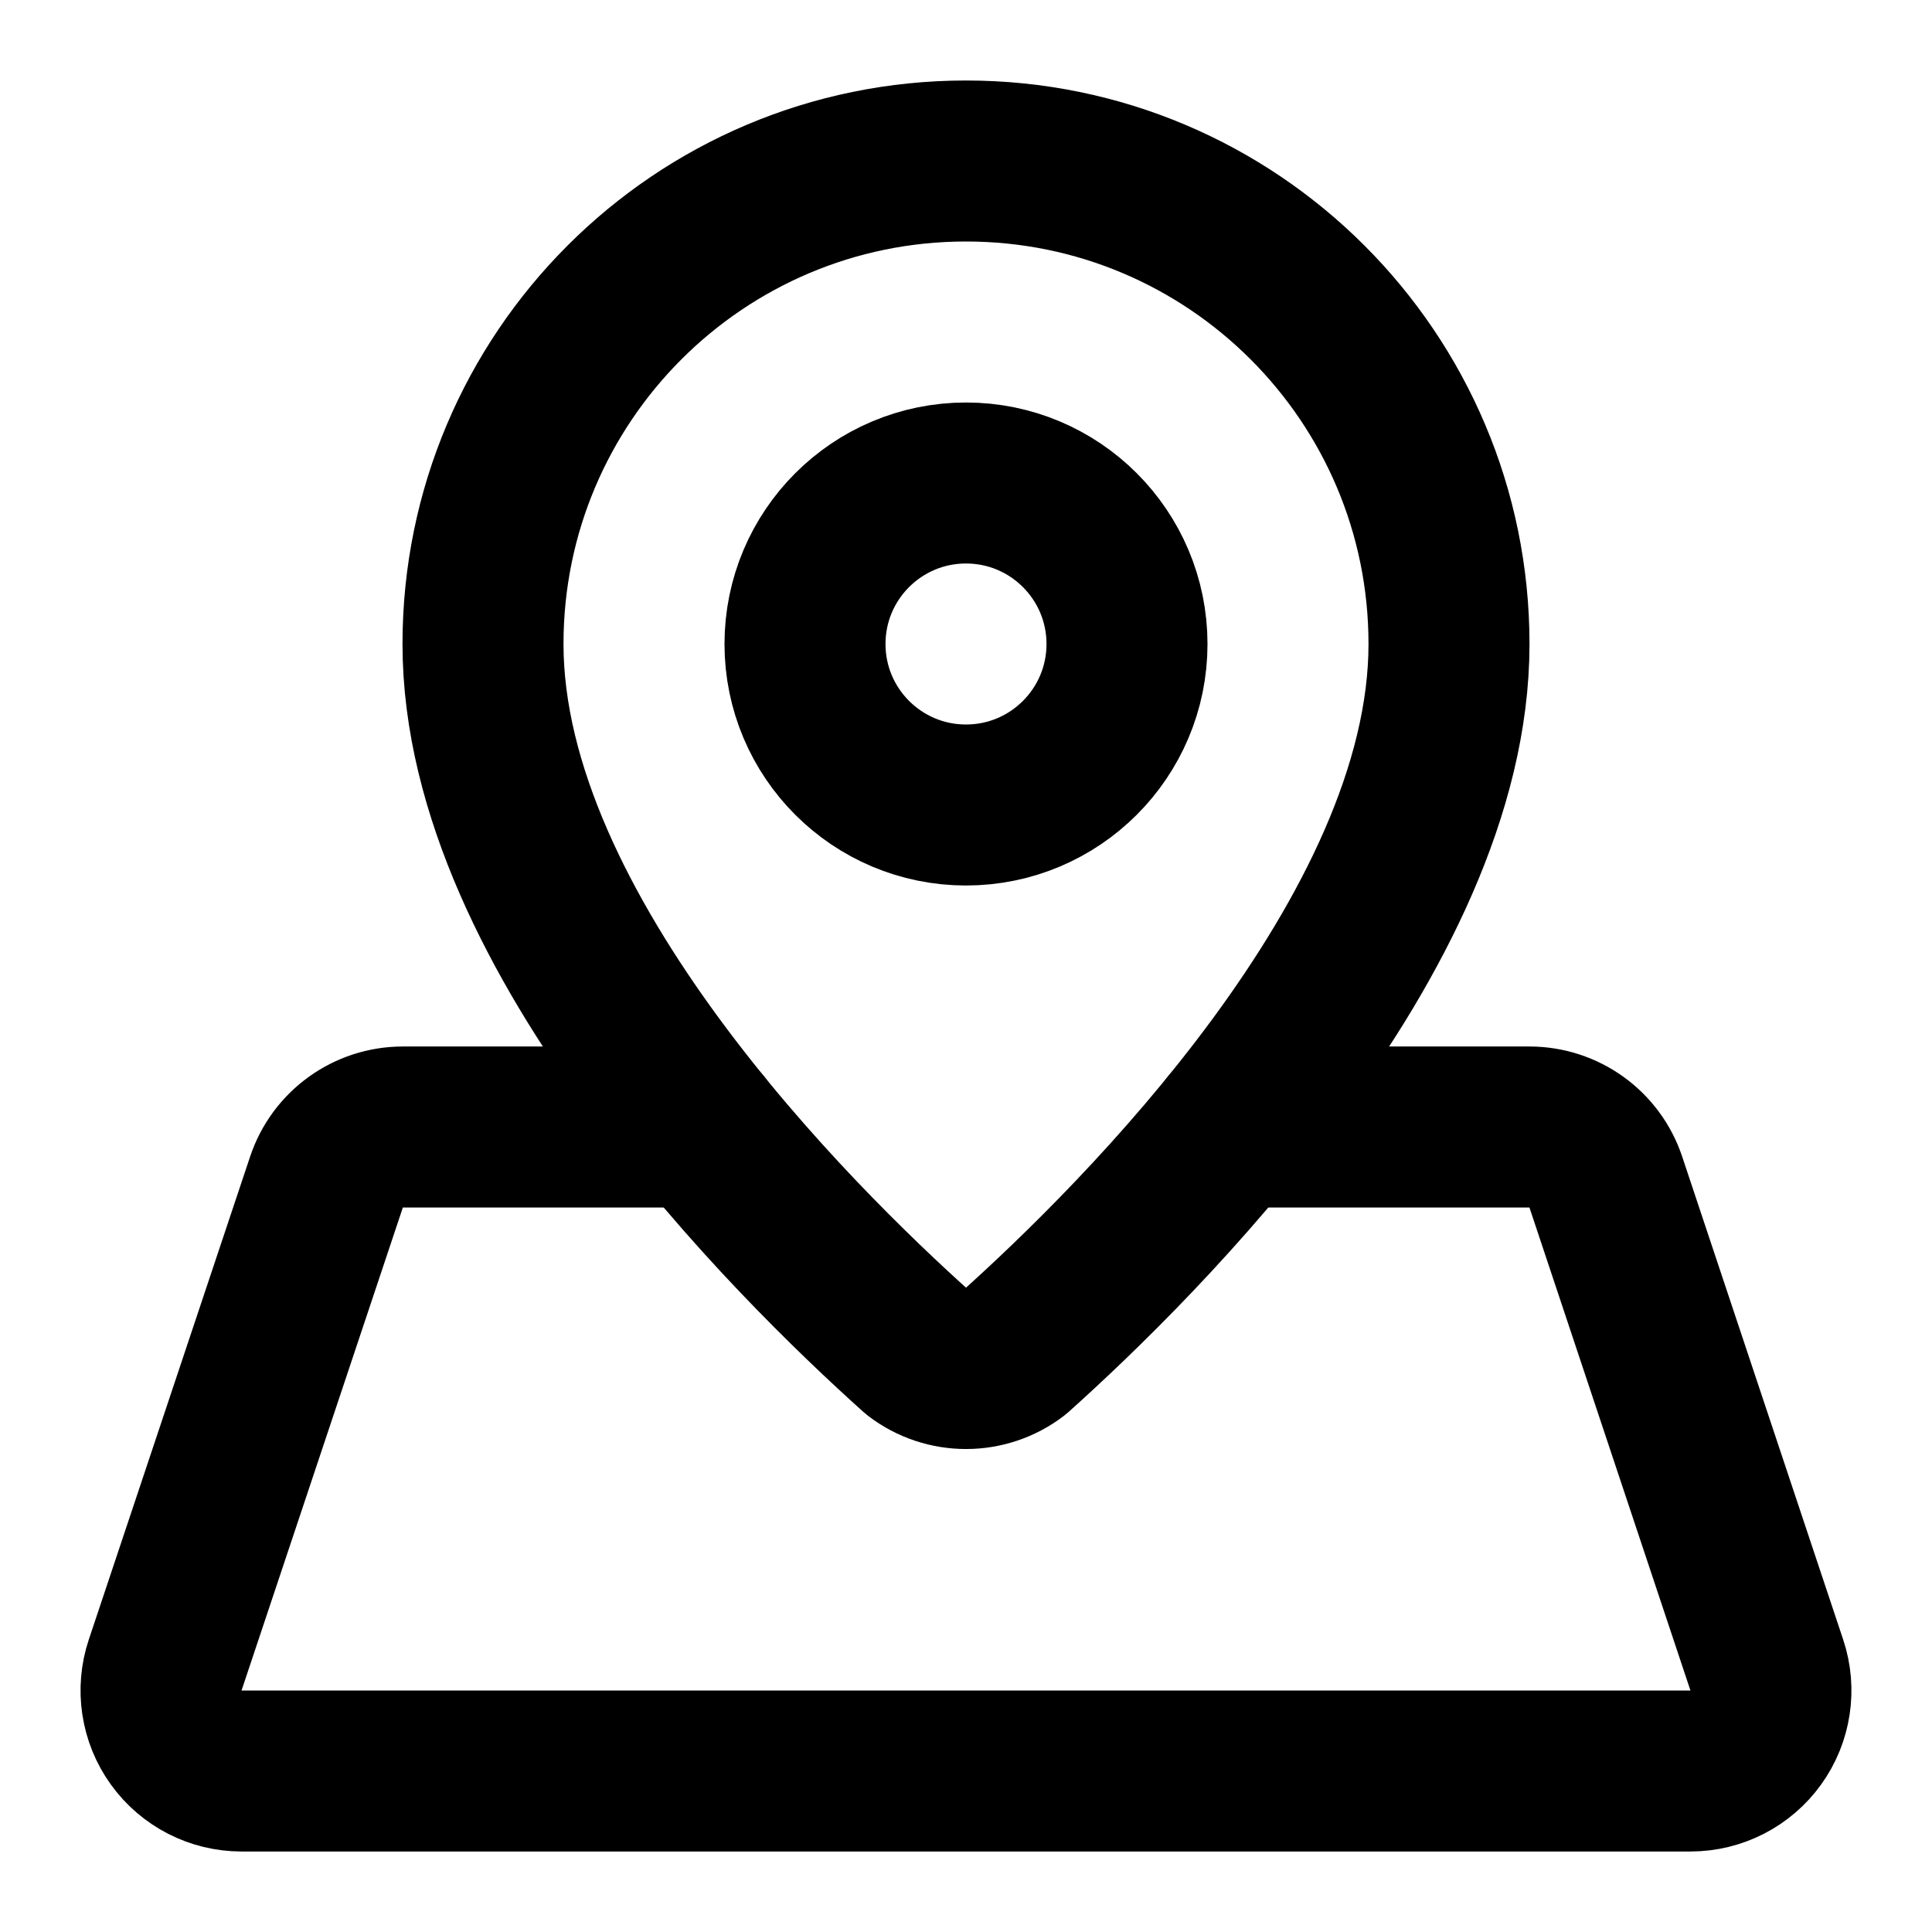
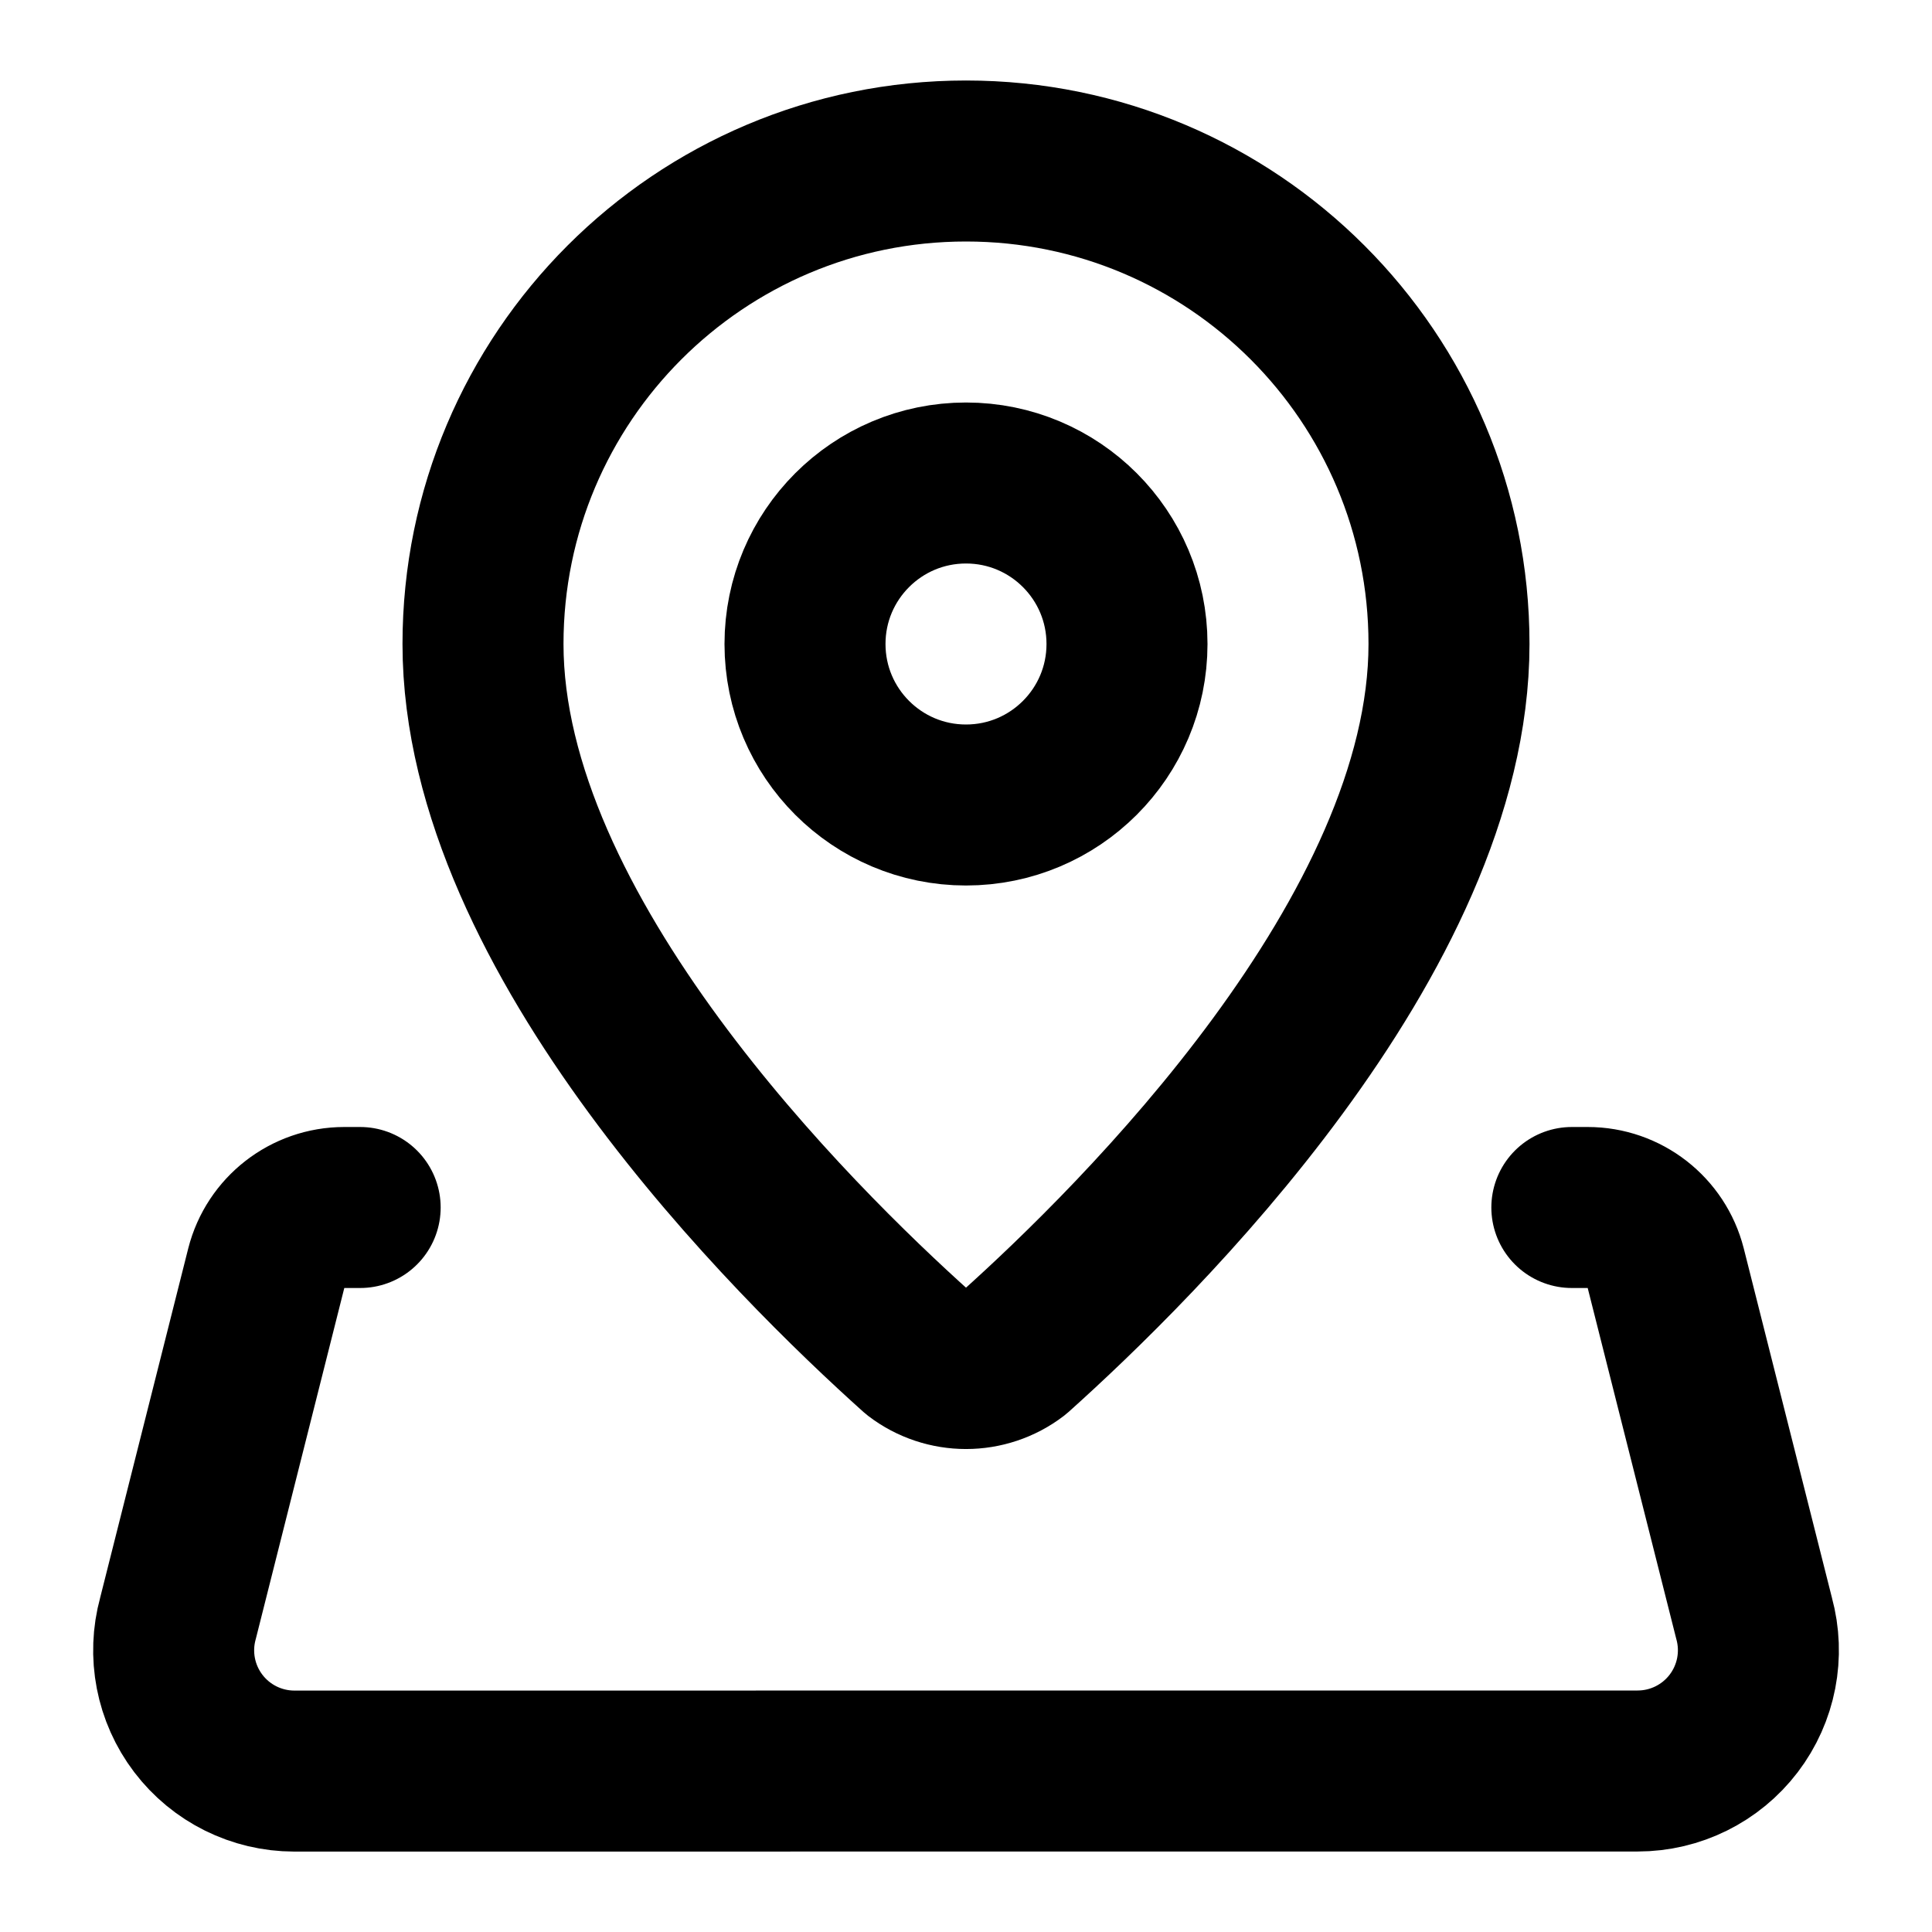
<svg xmlns="http://www.w3.org/2000/svg" viewBox="0 0 24 24" fill="none" stroke="currentColor" stroke-width="2" stroke-linecap="round" stroke-linejoin="round">
-   <path d="M18 8c0 3.613-3.869 7.429-5.393 8.795a1 1 0 0 1-1.214 0C9.87 15.429 6 11.613 6 8a6 6 0 0 1 12 0" />
+   <path d="M18 8c0 3.613-3.869 7.429-5.393 8.795a1 1 0 01-1.214 0C9.87 15.429 6 11.613 6 8a6 6 0 0112 0" />
+   <path d="M4.474 15h-.197a1 1 0 00-.969.753l-1.097 4.35a1.5 1.5 0 001.444 1.898L20.344 22a1.5 1.5 0 001.446-1.897l-1.098-4.35a1 1 0 00-.969-.753h-.197" />
  <circle cx="12" cy="8" r="2" />
-   <path d="M8.714 14h-3.71a1 1 0 0 0-.948.683l-2.004 6A1 1 0 0 0 3 22h18a1 1 0 0 0 .948-1.316l-2-6a1 1 0 0 0-.949-.684h-3.712" />
</svg>
